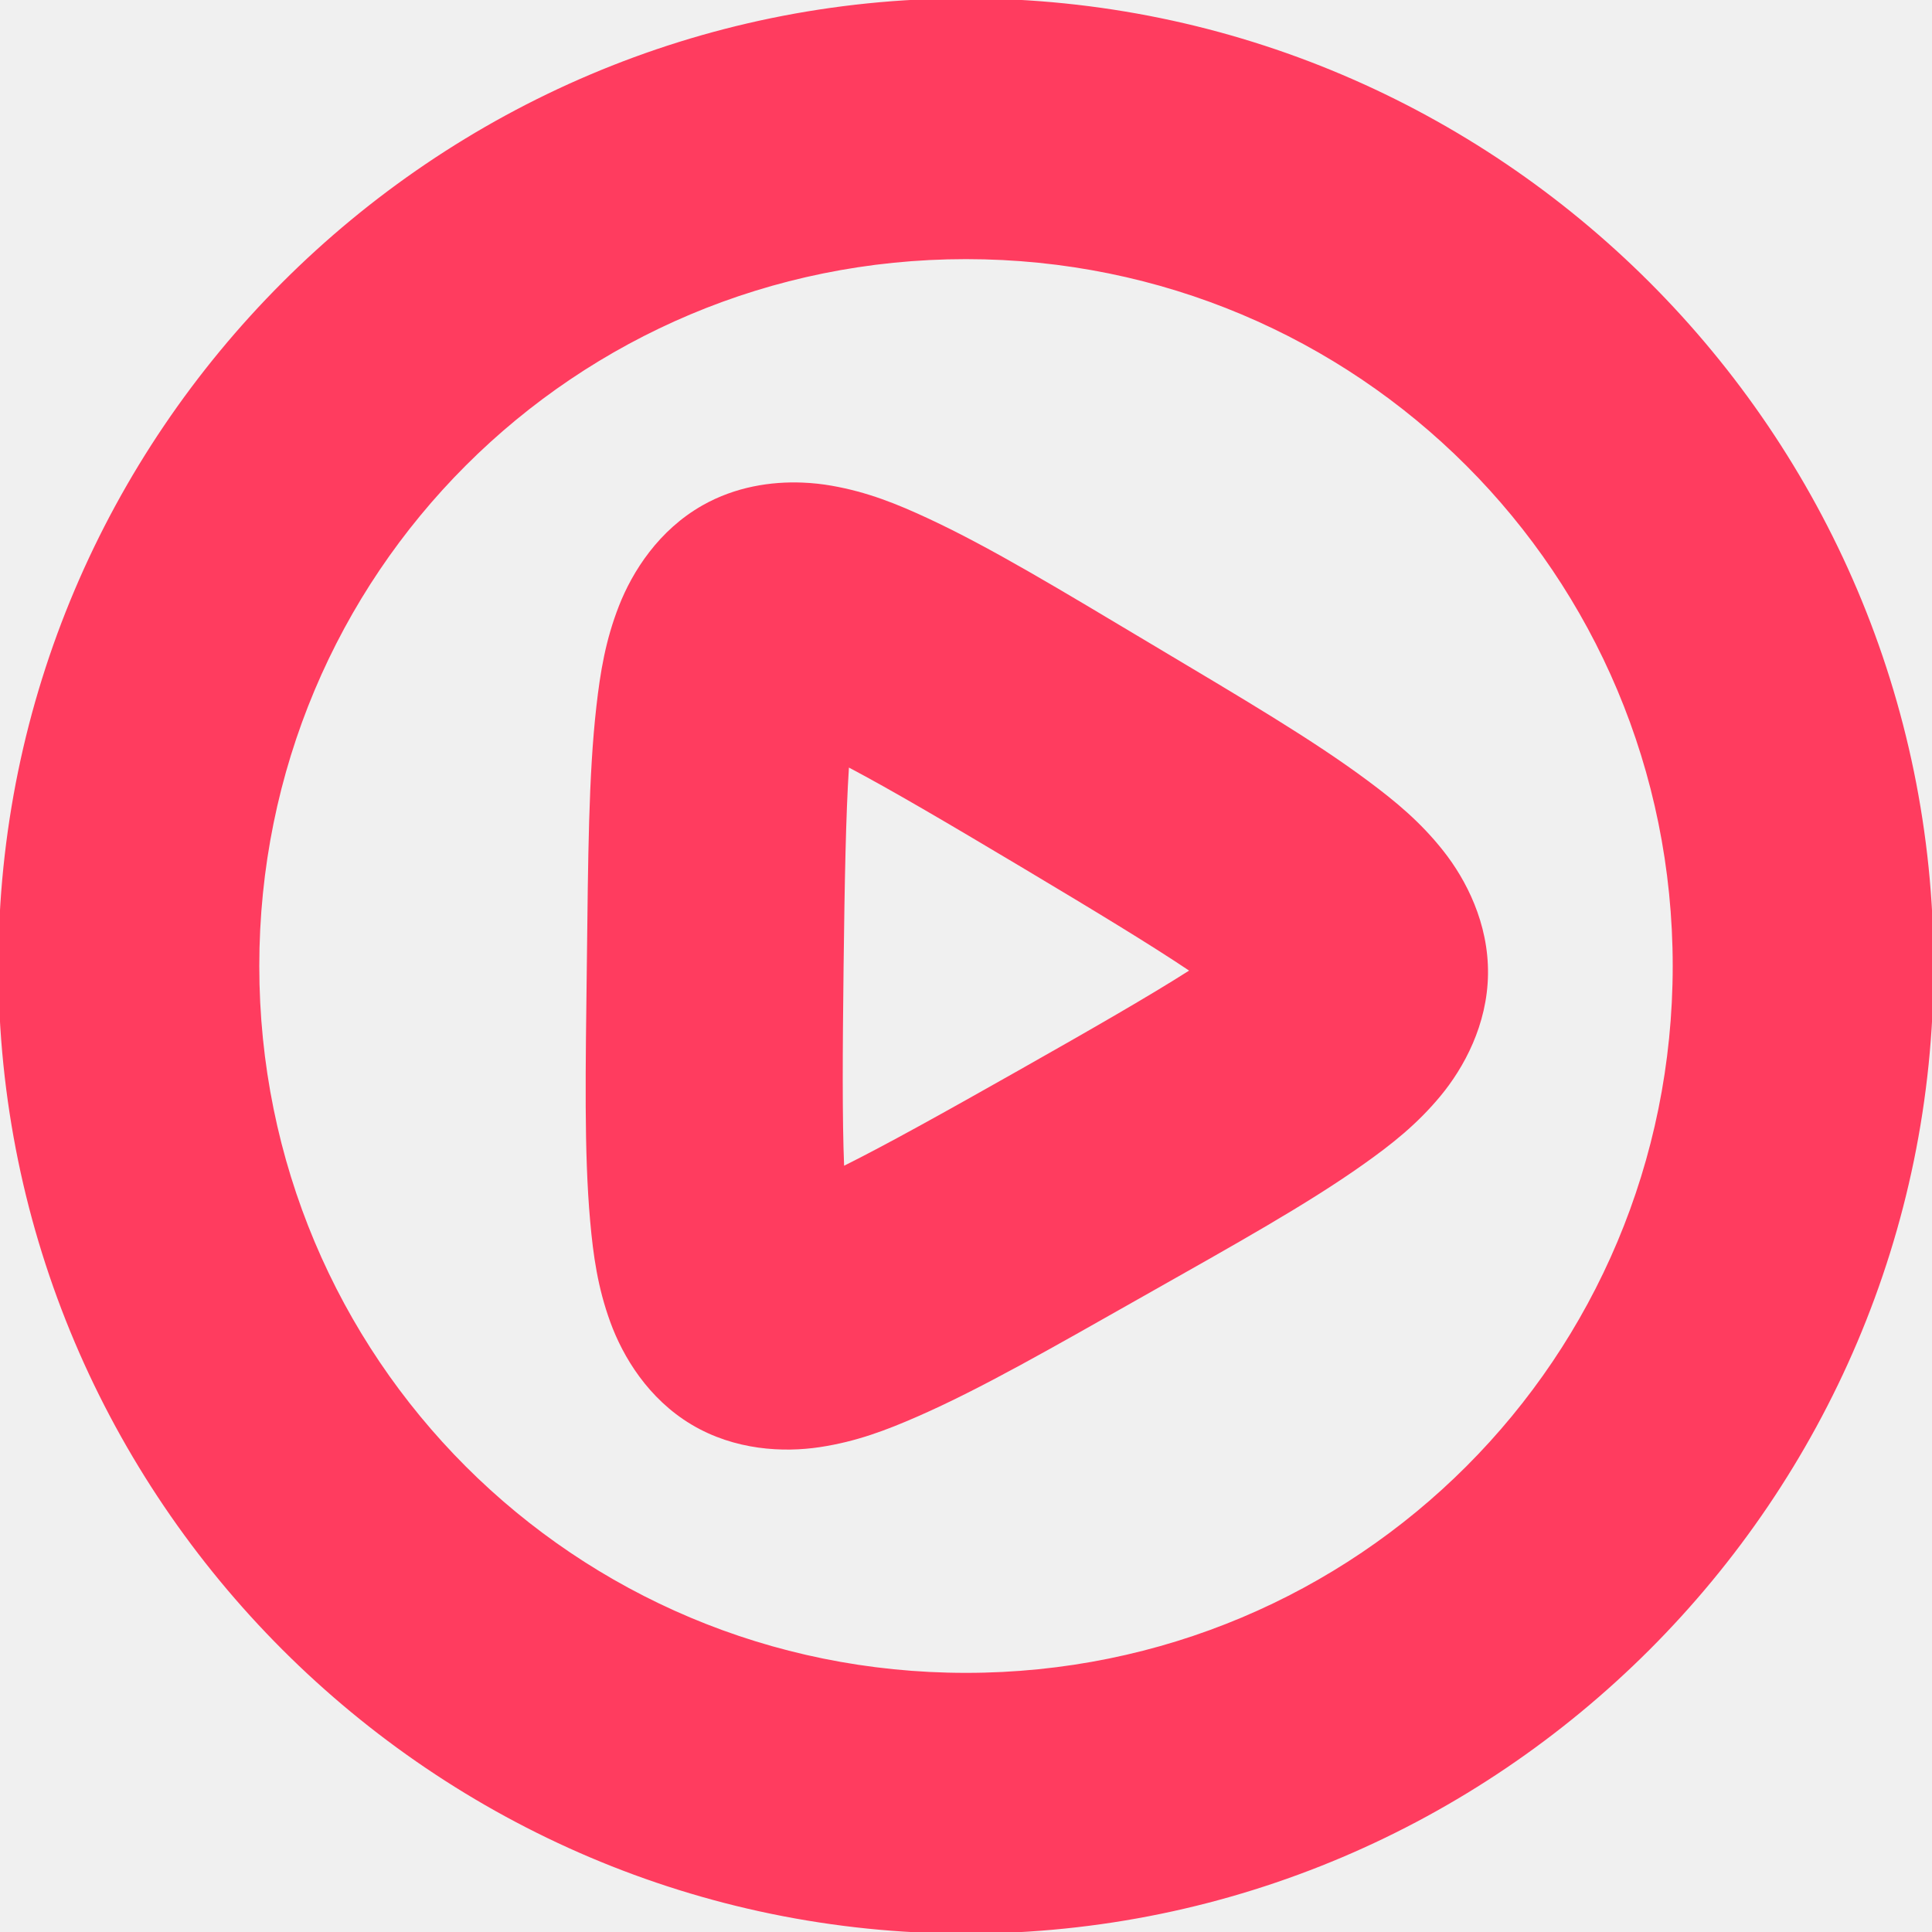
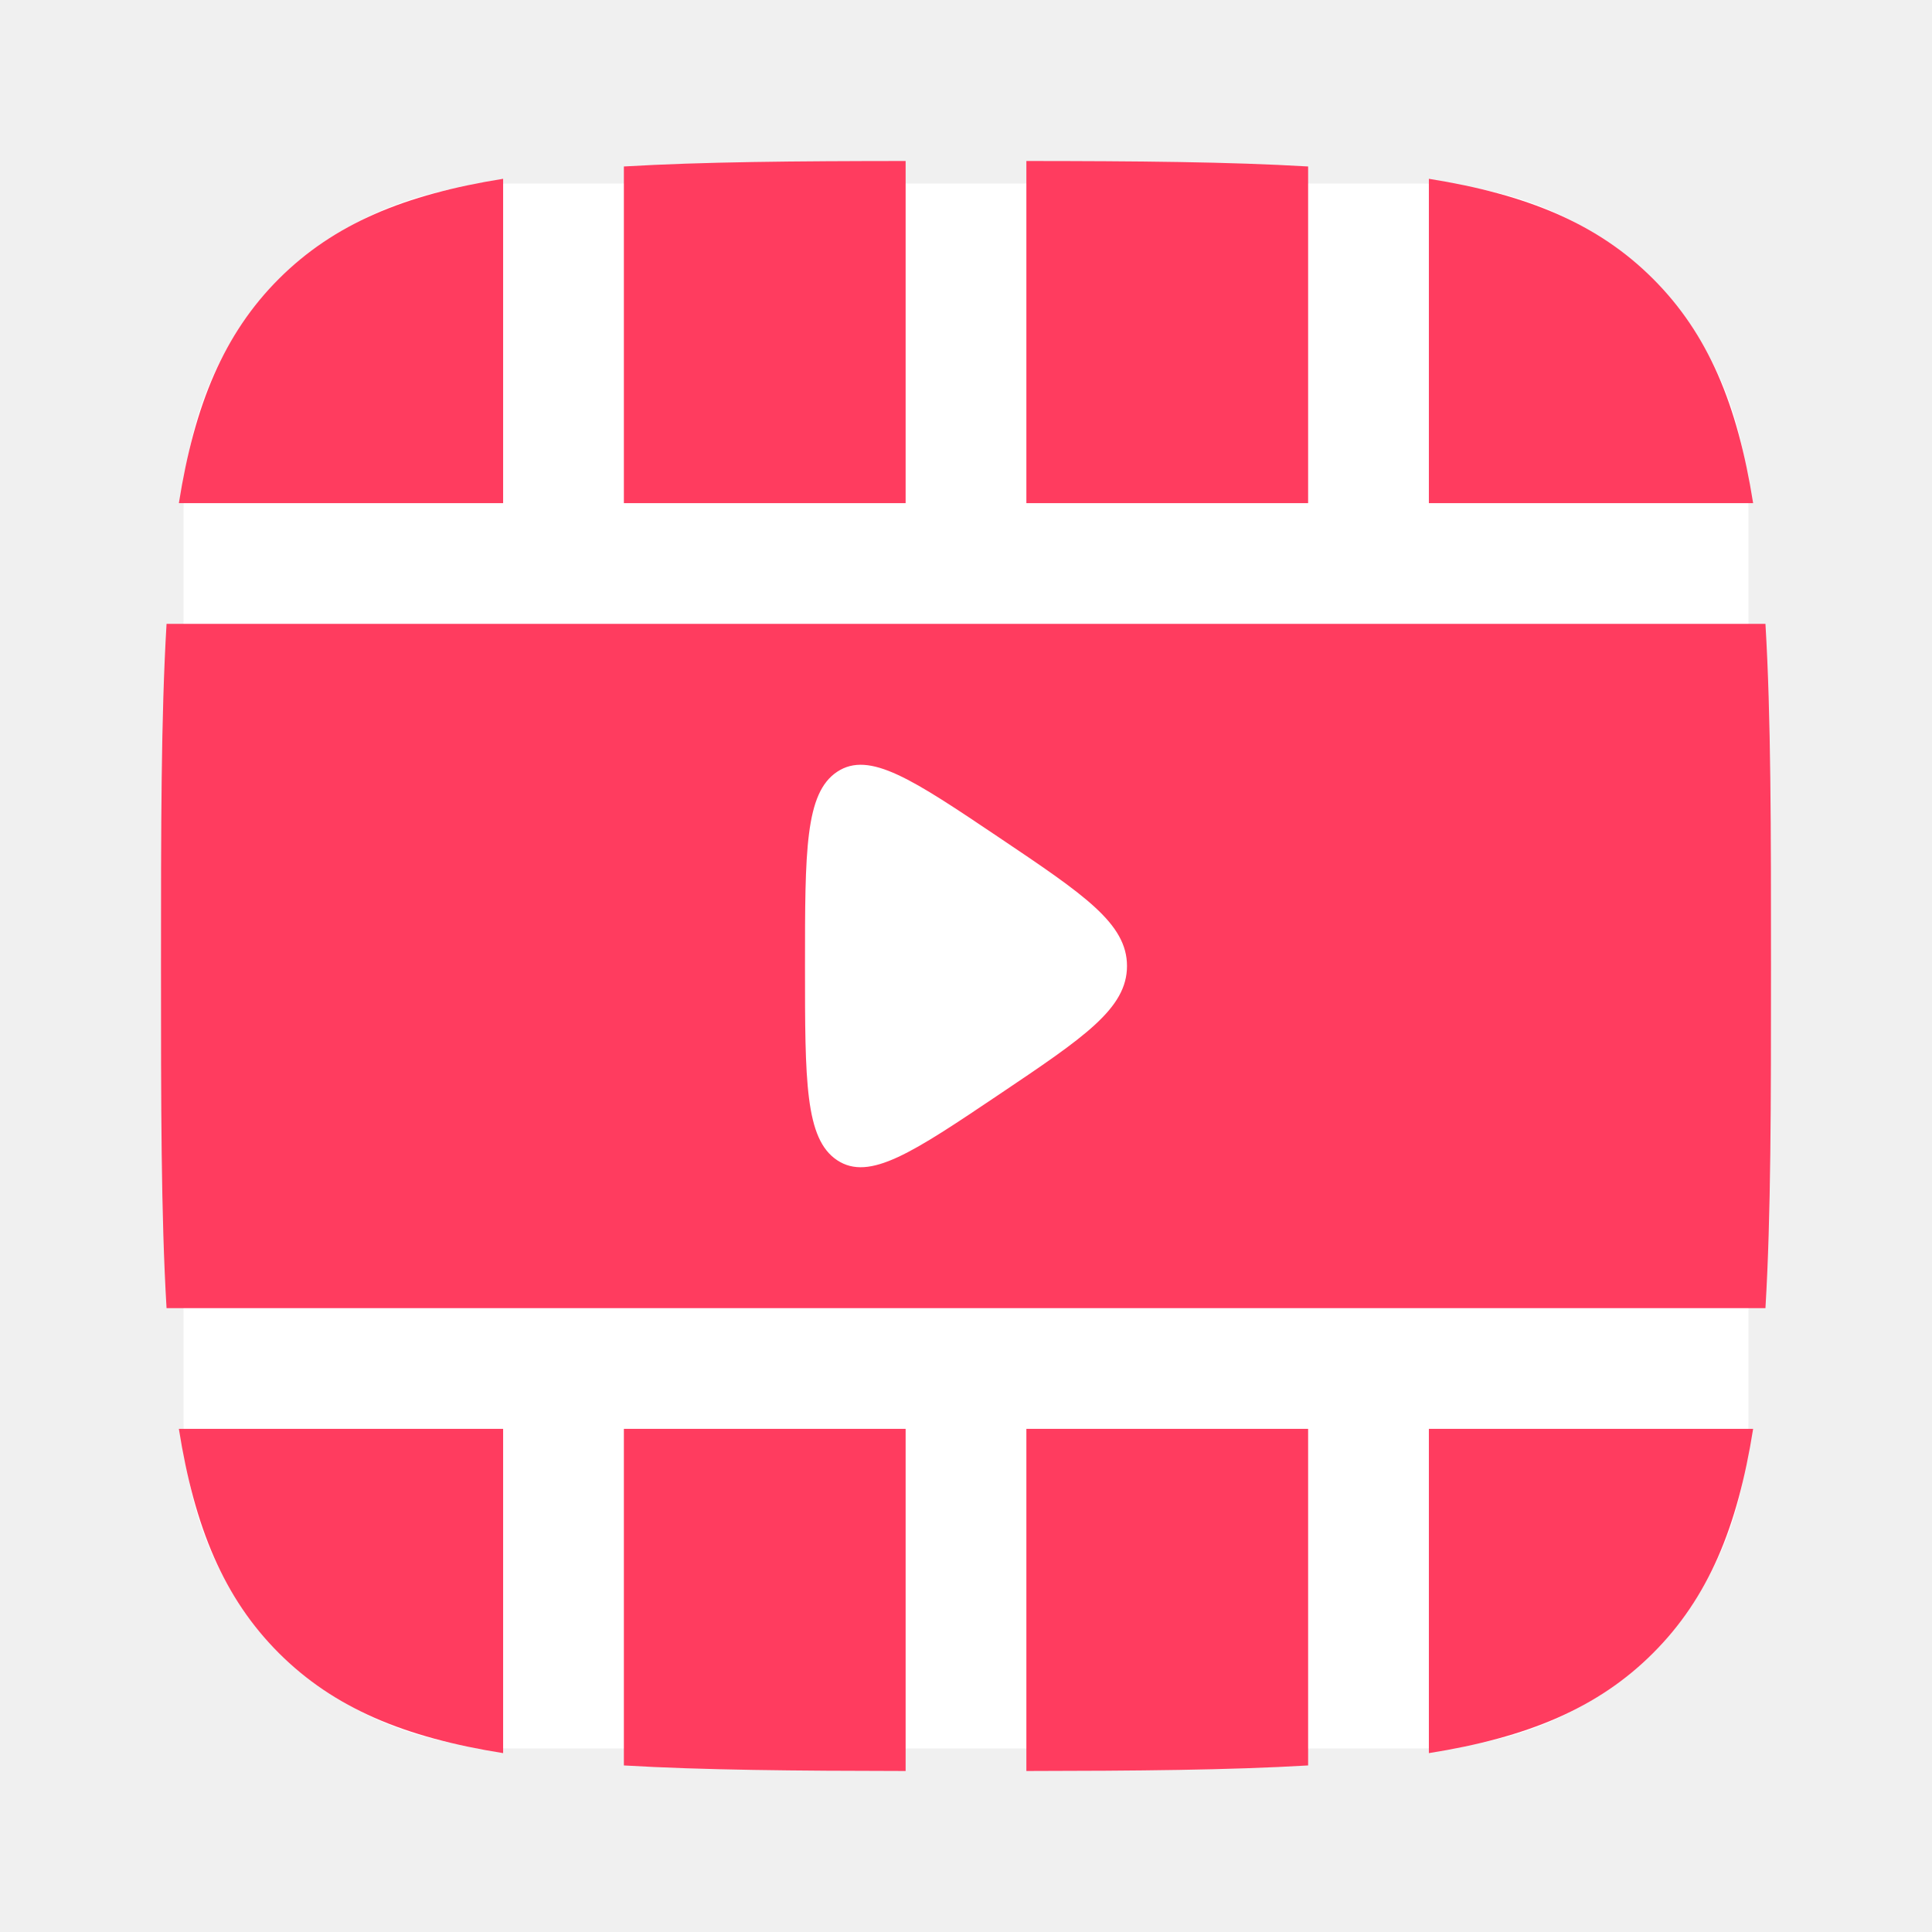
- <svg xmlns="http://www.w3.org/2000/svg" width="30" height="30" viewBox="0 0 600 600">
-   <path style="fill:#ff3c5f;stroke:#ff3c5f;stroke-width:1.051;stroke-linecap:round;stroke-linejoin:round" d="m 300.609,-12.793 c -173.606,0 -315.215,141.725 -315.215,315.404 0,173.679 141.609,315.404 315.215,315.404 173.606,0 315.215,-141.725 315.215,-315.404 0,-173.679 -141.609,-315.404 -315.215,-315.404 z m 0,84.082 c 128.133,10e-7 231.131,103.053 231.131,231.322 0,128.27 -102.998,231.322 -231.131,231.322 C 172.477,533.934 69.477,430.881 69.477,302.611 69.477,174.342 172.477,71.289 300.609,71.289 Z" transform="matrix(0.9517321,0,0,0.9511579,13.90117,12.16879)" />
-   <path style="fill:#ff3c5f" d="m -398.203,-131.115 c -16.484,0.27 -35.231,4.077 -52.15,14.844 -22.559,14.356 -35.288,36.895 -41.424,55.398 -6.136,18.503 -7.98,35.431 -9.049,53.709 -2.138,36.557 0.013,79.319 2.447,135.725 2.434,56.405 3.975,99.197 9.254,135.434 2.64,18.118 5.937,34.823 13.645,52.729 7.707,17.906 22.329,39.264 46.041,51.623 23.712,12.359 49.595,12.112 68.688,8.174 19.092,-3.938 34.673,-10.802 51.037,-19.016 32.728,-16.427 68.687,-39.672 116.318,-69.982 47.631,-30.311 83.918,-53.042 112.66,-75.732 14.371,-11.345 27.19,-22.552 38.844,-38.18 C -30.239,157.982 -19.054,134.64 -20.207,107.926 -21.36,81.212 -34.516,58.919 -47.473,44.354 -60.429,29.788 -74.164,19.727 -89.459,9.662 -120.049,-10.467 -158.159,-29.988 -208.225,-56.082 c -50.066,-26.095 -87.895,-46.155 -121.916,-59.701 -17.011,-6.773 -33.124,-12.271 -52.484,-14.549 -4.84,-0.57 -10.083,-0.873 -15.578,-0.783 z m 33.082,148.781 c 22.406,10.205 53.821,26.297 93.871,47.172 40.05,20.874 71.235,37.41 92.434,49.932 -20.041,14.302 -49.684,33.462 -87.787,57.709 -38.103,24.247 -68.015,42.987 -89.459,55.084 -2.365,-24.507 -4.137,-59.76 -6.084,-104.881 -1.947,-45.122 -3.22,-80.396 -2.975,-105.016 z" transform="matrix(0.5838787,0.03211745,-0.03232889,0.5877228,477.3999,239.7183)" />
+ <svg xmlns="http://www.w3.org/2000/svg" width="30" height="30" viewBox="0 0 24 24" fill="none">
+   <rect x="2.28" y="2.28" width="19.44" height="19.44" rx="4.08" fill="#FFFFFF" />
+   <path d="M11.25 2C9.884 2.001 8.731 2.01 7.75 2.068V6.25H11.25V2Z" fill="#ff3c5f" />
+   <path d="M6.25 2.221C5.027 2.416 4.149 2.78 3.464 3.464C2.78 4.148 2.416 5.027 2.222 6.25H6.25V2.221Z" fill="#ff3c5f" />
+   <path fill-rule="evenodd" clip-rule="evenodd" d="M2 12C2 10.299 2 8.906 2.069 7.75H21.931C22 8.906 22 10.299 22 12C22 13.7 22 15.094 21.931 16.25H2.069C2 15.094 2 13.7 2 12ZM12.411 10.404C13.47 11.116 14 11.472 14 12C14 12.528 13.47 12.884 12.411 13.596C11.338 14.317 10.801 14.678 10.4 14.413C10 14.148 10 13.432 10 12C10 10.568 10 9.852 10.4 9.587C10.801 9.322 11.338 9.683 12.411 10.404Z" fill="#ff3c5f" />
+   <path d="M21.778 6.25C21.584 5.027 21.22 4.148 20.535 3.464C19.852 2.78 18.973 2.416 17.75 2.221V6.25H21.778Z" fill="#ff3c5f" />
+   <path d="M12.75 2C14.116 2.001 15.269 2.01 16.25 2.068V6.25H12.75V2Z" fill="#ff3c5f" />
+   <path d="M21.778 17.75H17.75V21.778C18.973 21.584 19.852 21.219 20.535 20.535C21.22 19.851 21.584 18.973 21.778 17.75Z" fill="#ff3c5f" />
+   <path d="M16.25 17.75V21.931C15.269 21.989 14.116 21.998 12.75 22V17.75H16.25Z" fill="#ff3c5f" />
+   <path d="M11.25 22V17.75H7.75V21.931C8.731 21.989 9.884 21.998 11.25 22Z" fill="#ff3c5f" />
+   <path d="M6.25 17.75V21.778C5.027 21.584 4.149 21.219 3.464 20.535C2.78 19.851 2.416 18.973 2.222 17.75H6.25Z" fill="#ff3c5f" />
</svg>
